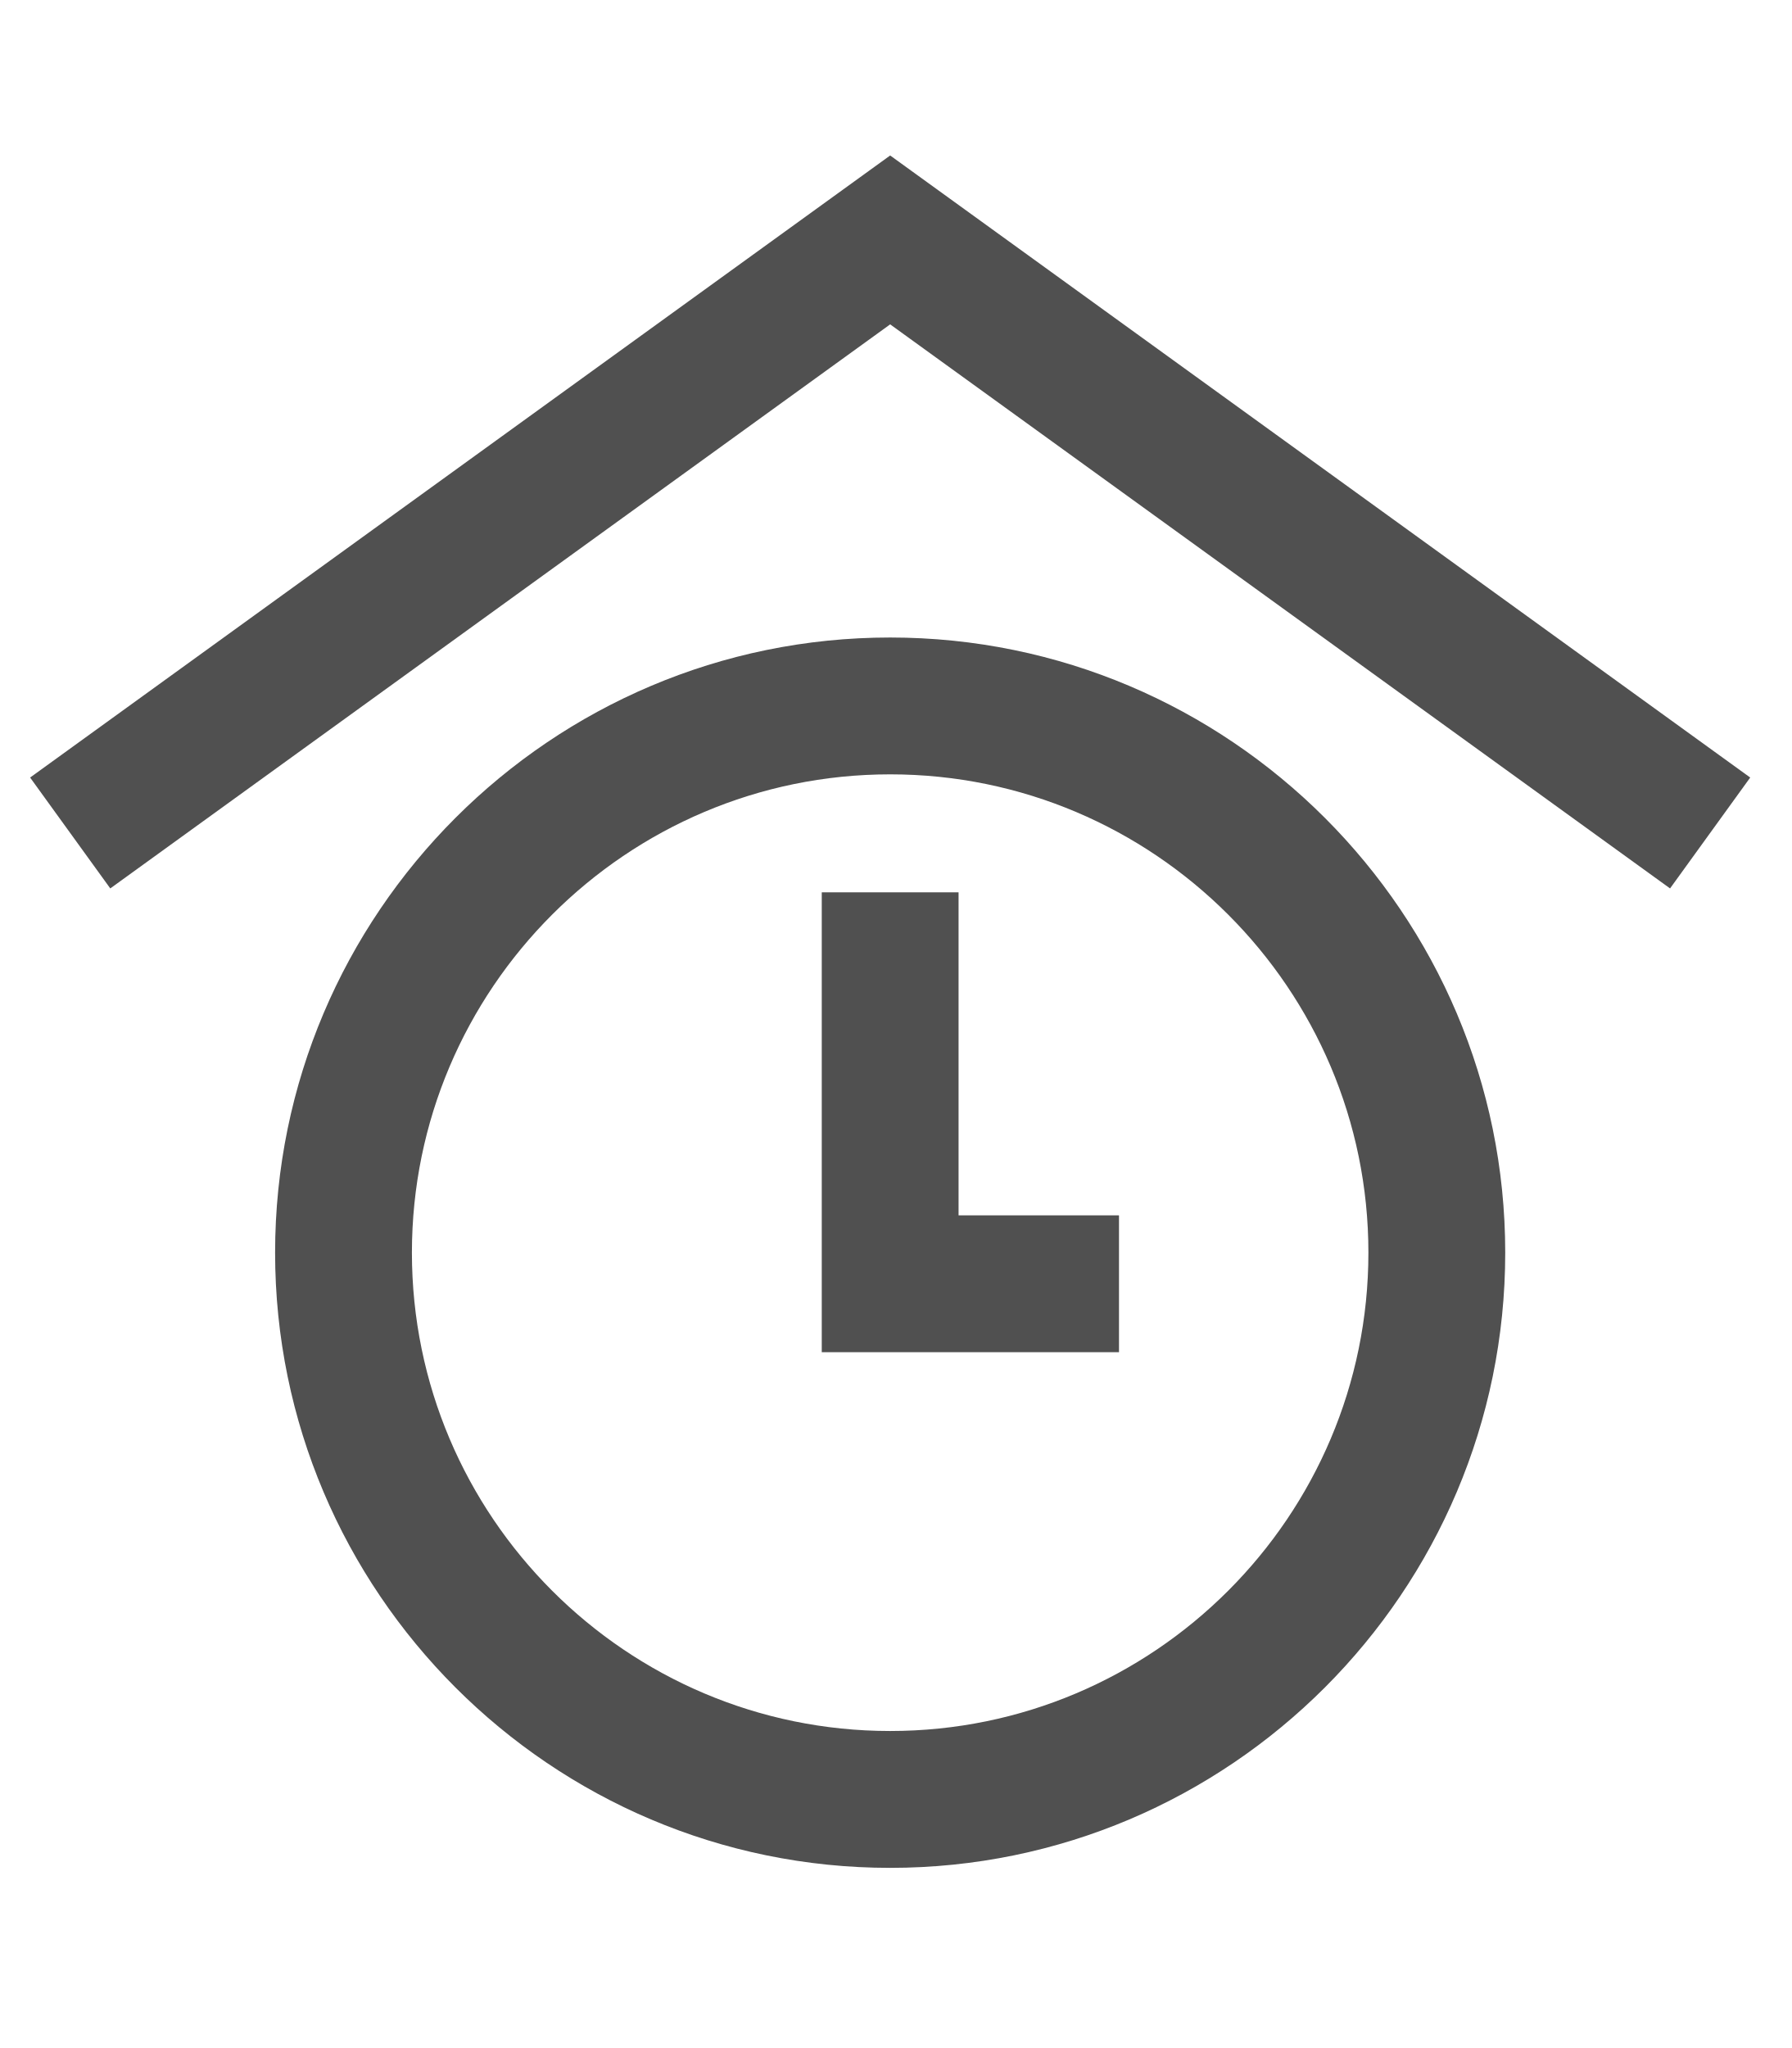
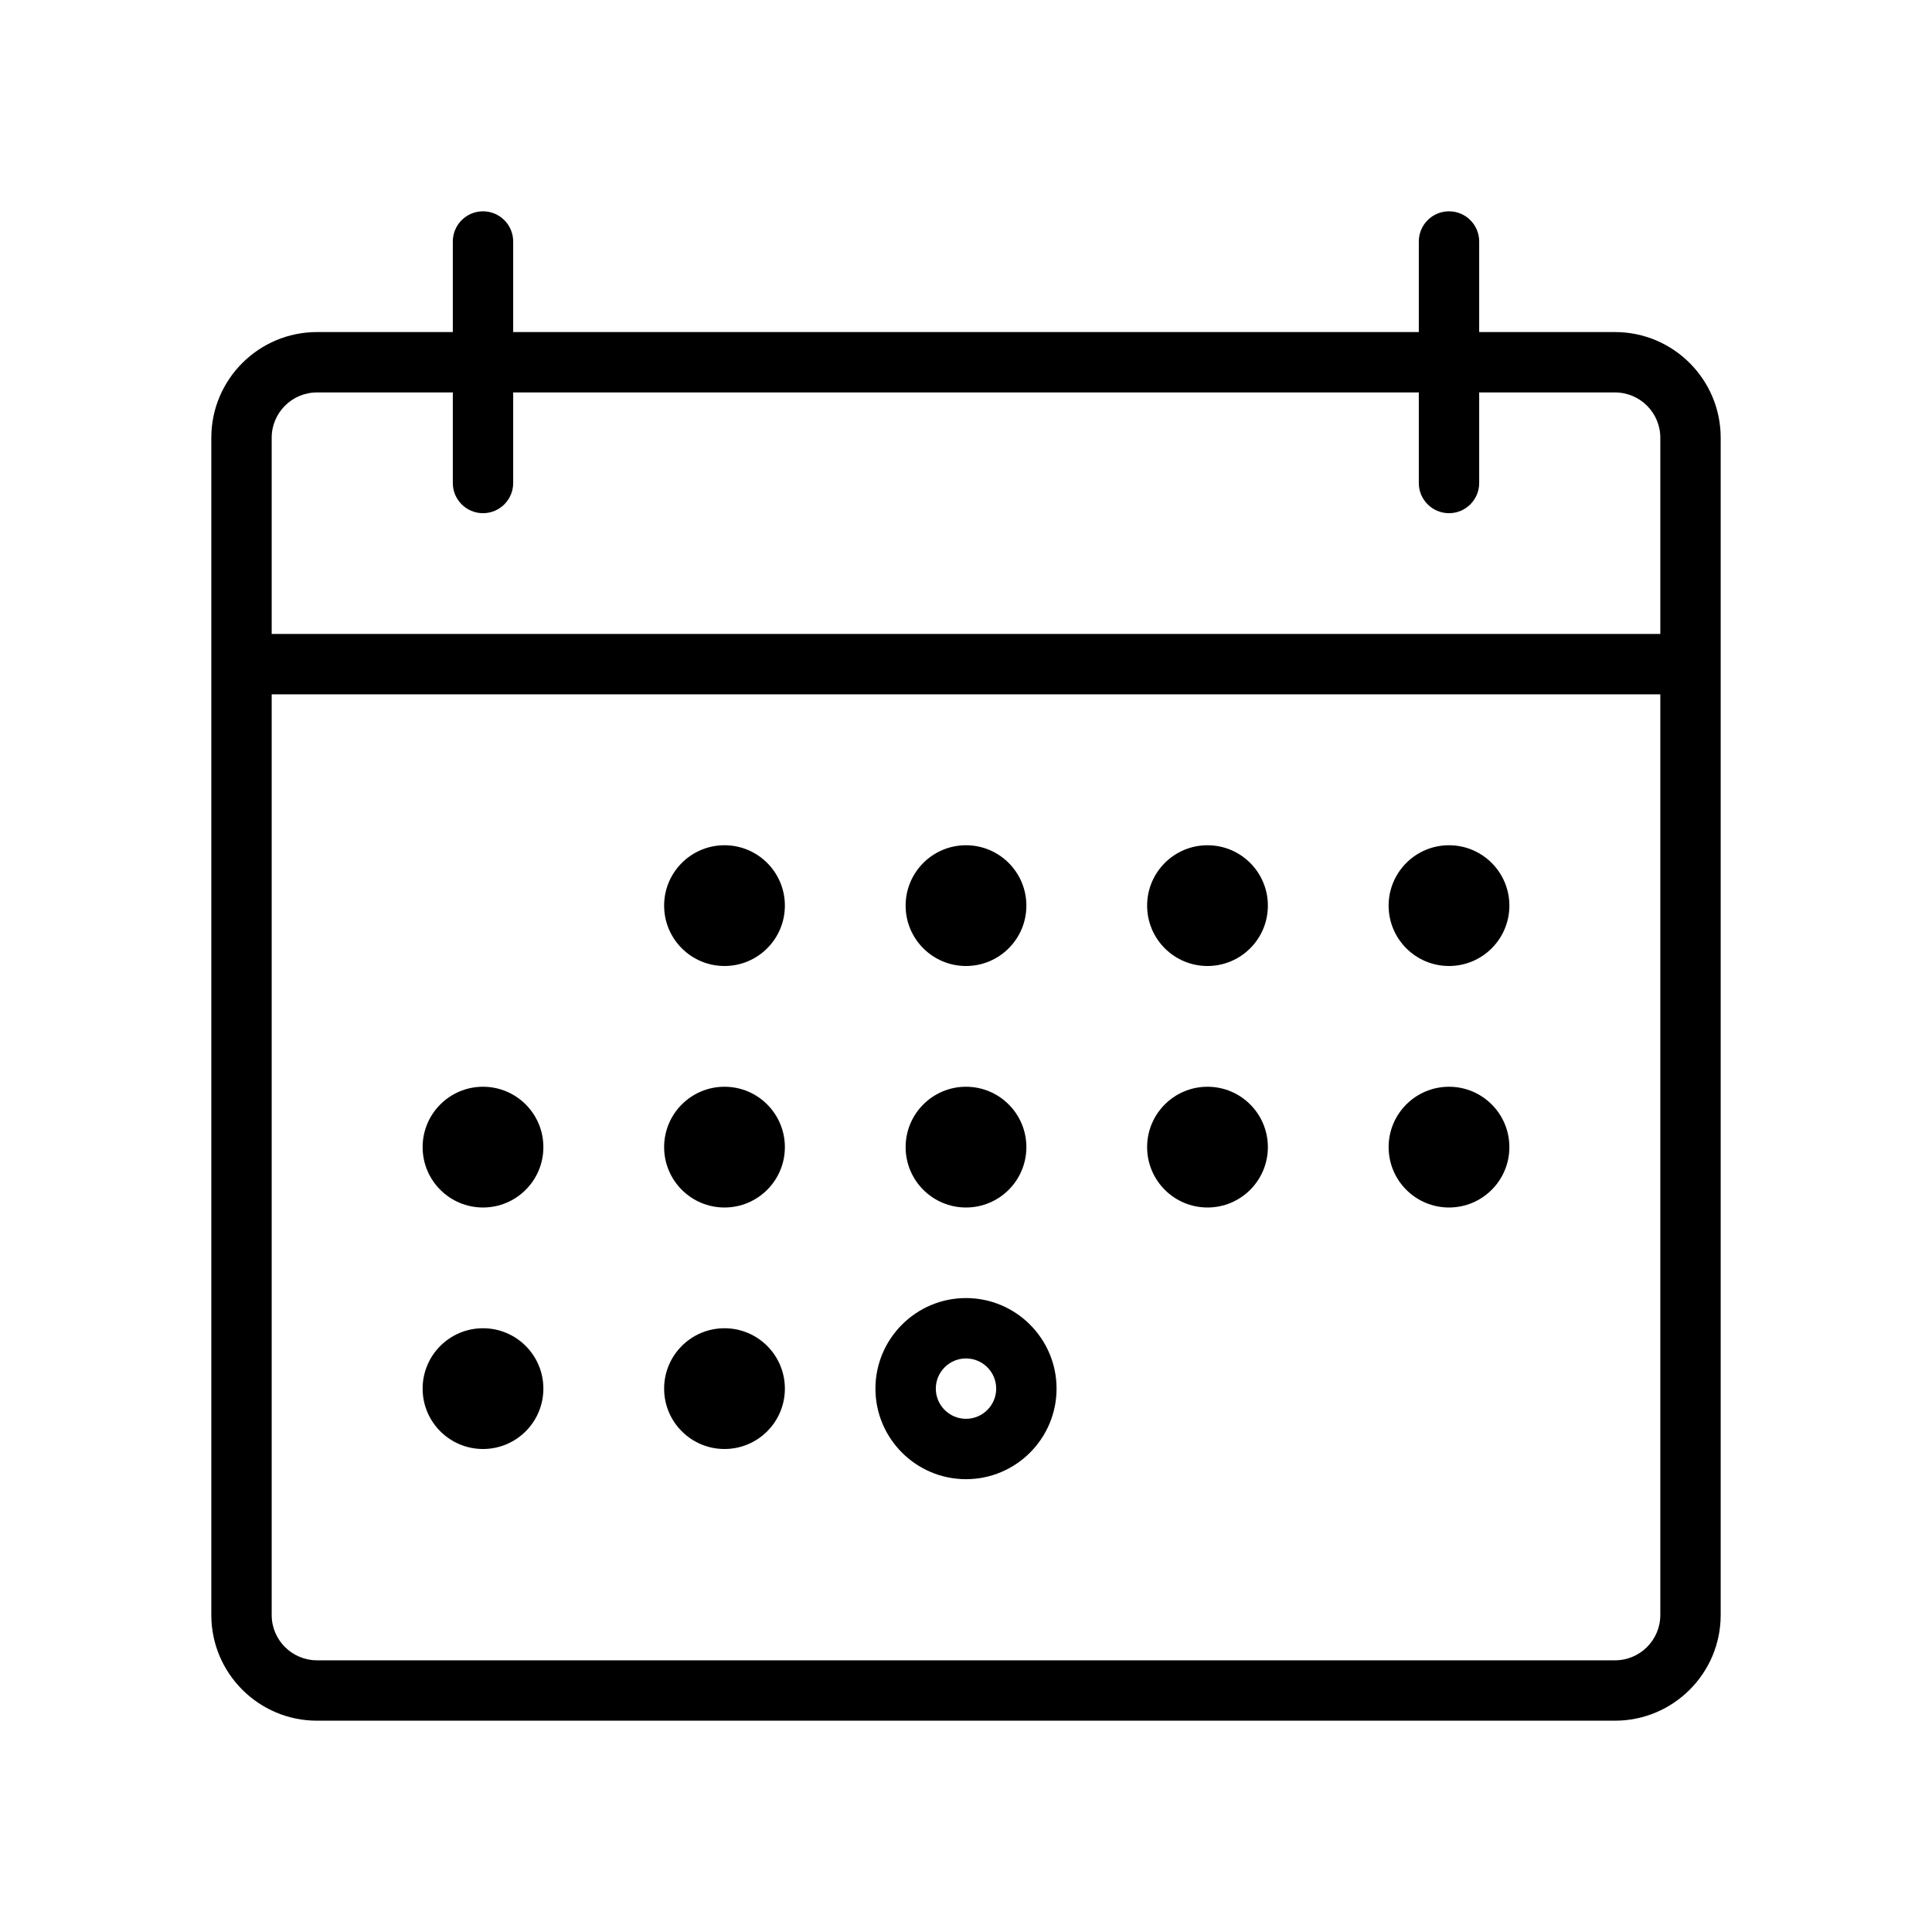
- <svg xmlns="http://www.w3.org/2000/svg" width="105" height="120">
+ <svg xmlns="http://www.w3.org/2000/svg" version="1.1" x="0px" y="0px" viewBox="0 0 64 64" enable-background="new 0 0 64 64" xml:space="preserve">
  <g>
-     <rect fill="none" id="canvas_background" height="122" width="107" y="-1" x="-1" />
-   </g>
-   <g>
-     <g id="svg_1">
-       <path fill="#505050" id="svg_2" d="m52.17,109.445c-19.877,0 -36.047,-16.17 -36.047,-36.047c0,-19.875 16.17,-36.044 36.047,-36.044s36.047,16.169 36.047,36.044c0,19.877 -16.17,36.047 -36.047,36.047zm0,-64.073c-15.455,0 -28.029,12.573 -28.029,28.026c0,15.455 12.574,28.028 28.029,28.028s28.028,-12.573 28.028,-28.028c0,-15.453 -12.573,-28.026 -28.028,-28.026z" />
-     </g>
-     <g id="svg_3">
-       <polygon fill="#505050" id="svg_4" points="97.877,52.056 52.17,19.006 6.463,52.056 1.765,45.559 52.17,9.11 102.575,45.559 " />
-     </g>
-     <g id="svg_5">
-       <polygon fill="#505050" id="svg_6" points="65.581,79.23 48.161,79.23 48.161,52.285 56.179,52.285 56.179,71.212 65.581,71.212 " />
+     <g>
+       <path d="M53.5,11H49V8c0-0.552-0.447-1-1-1s-1,0.448-1,1v3H17V8c0-0.552-0.448-1-1-1s-1,0.448-1,1v3h-4.5C8.57,11,7,12.57,7,14.5    v39c0,1.93,1.57,3.5,3.5,3.5h43c1.93,0,3.5-1.57,3.5-3.5v-39C57,12.57,55.43,11,53.5,11z M10.5,13H15v3c0,0.552,0.448,1,1,1    s1-0.448,1-1v-3h30v3c0,0.552,0.447,1,1,1s1-0.448,1-1v-3h4.5c0.827,0,1.5,0.673,1.5,1.5V21H9v-6.5C9,13.673,9.673,13,10.5,13z     M53.5,55h-43C9.673,55,9,54.327,9,53.5V23h46v30.5C55,54.327,54.327,55,53.5,55z" />
+       <circle cx="24" cy="30" r="2" />
+       <circle cx="32" cy="30" r="2" />
+       <circle cx="40" cy="30" r="2" />
+       <circle cx="48" cy="30" r="2" />
+       <circle cx="16" cy="38" r="2" />
+       <circle cx="24" cy="38" r="2" />
+       <circle cx="32" cy="38" r="2" />
+       <circle cx="40" cy="38" r="2" />
+       <circle cx="48" cy="38" r="2" />
+       <circle cx="16" cy="46" r="2" />
+       <circle cx="24" cy="46" r="2" />
+       <path d="M32,43c-1.654,0-3,1.346-3,3s1.346,3,3,3s3-1.346,3-3S33.654,43,32,43z M32,47c-0.551,0-1-0.448-1-1s0.449-1,1-1    s1,0.448,1,1S32.551,47,32,47z" />
    </g>
  </g>
</svg>
